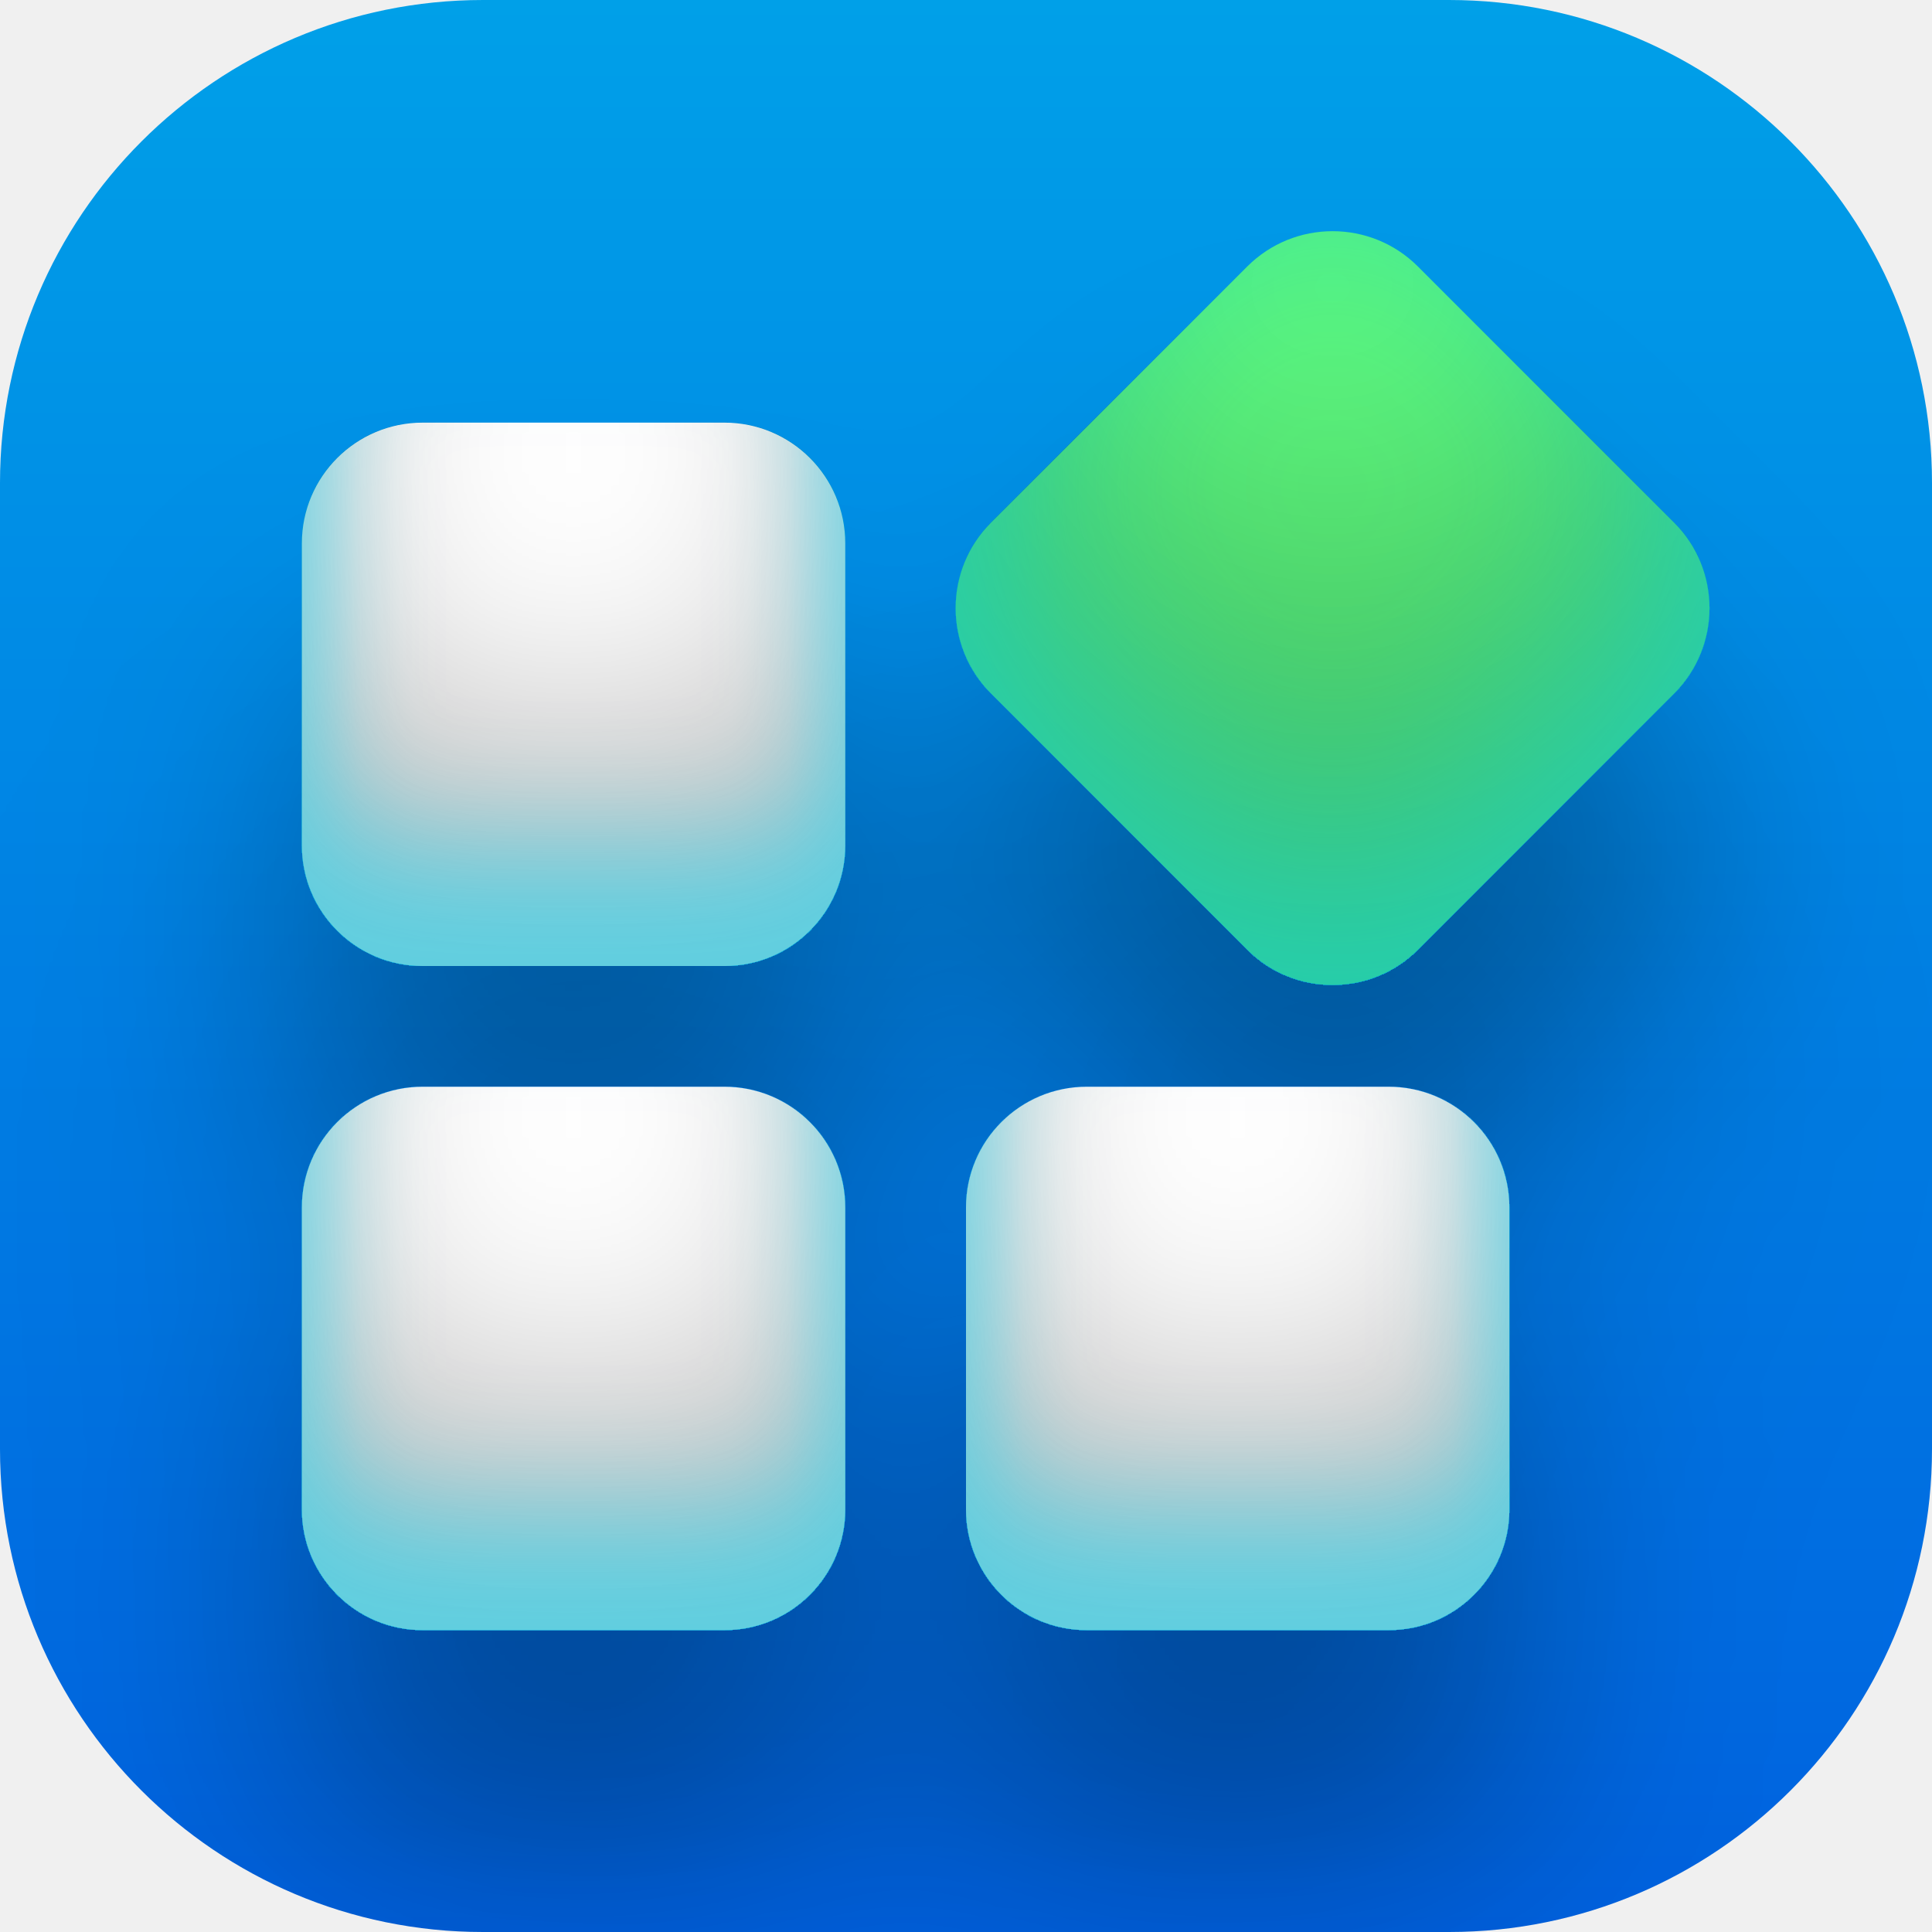
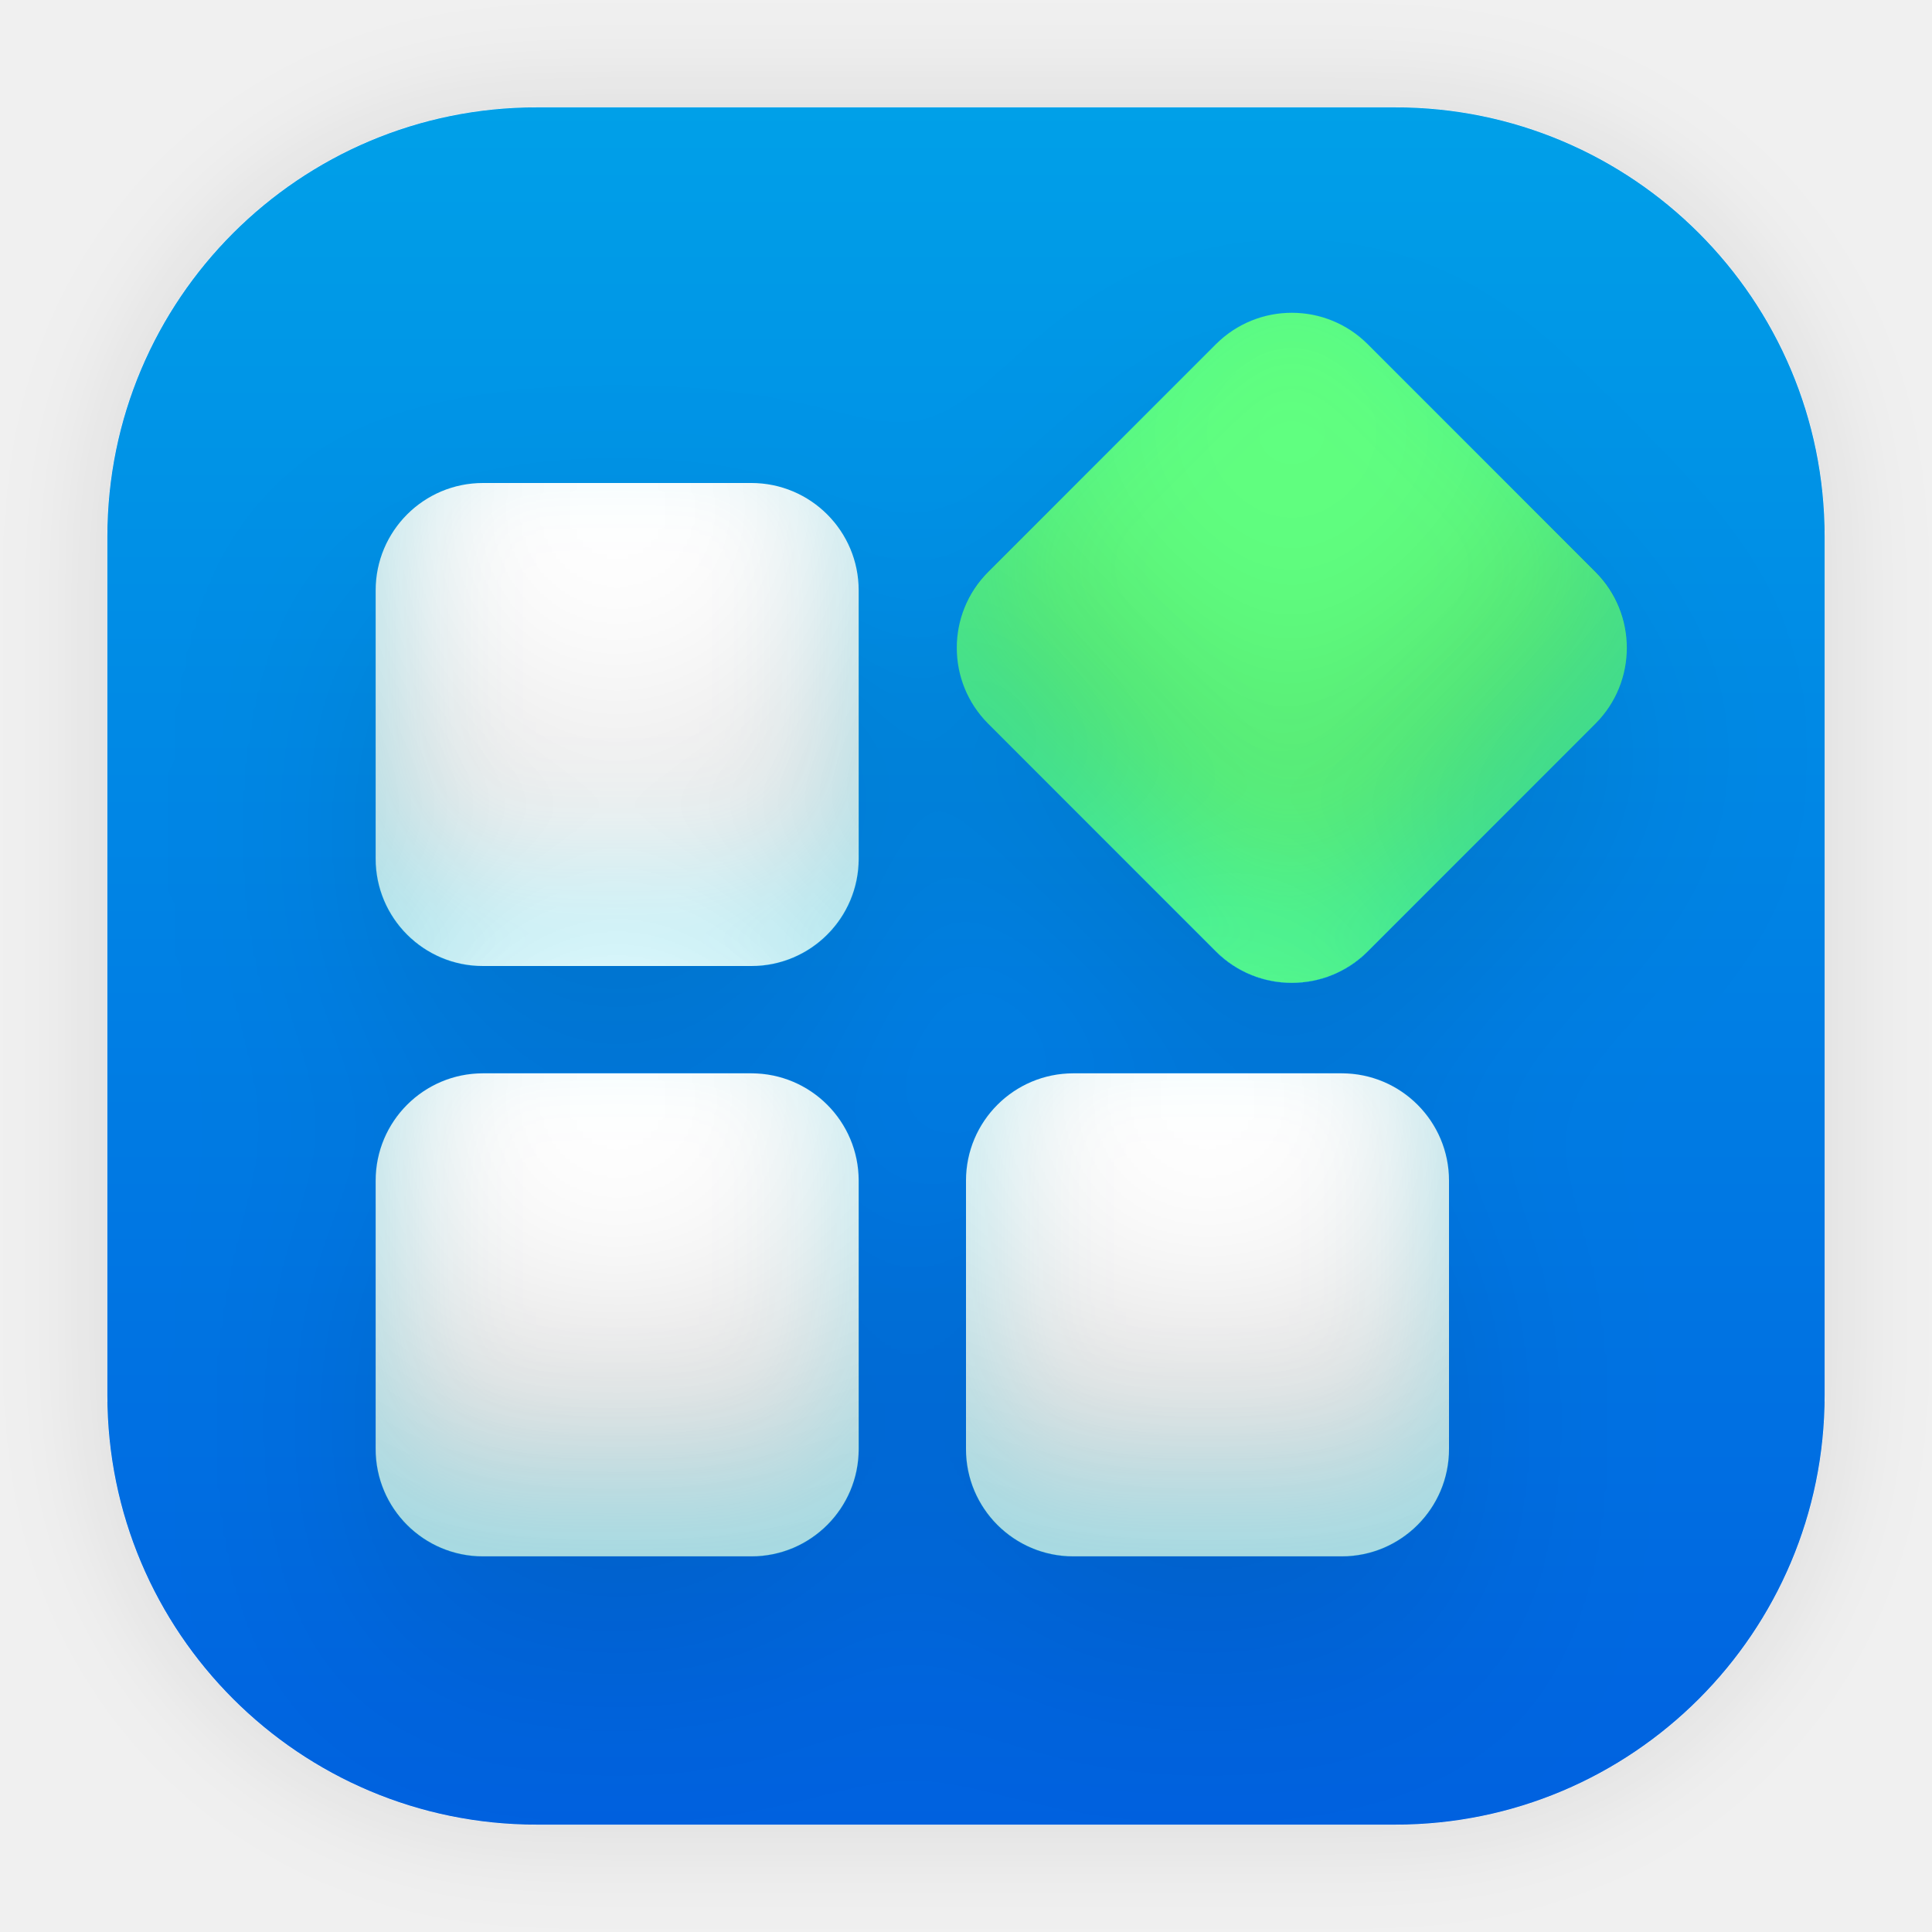
- <svg xmlns="http://www.w3.org/2000/svg" width="16" height="16" viewBox="0 0 16 16" fill="none">
-   <g clip-path="url(#clip0_657_86)">
-     <rect width="16" height="16" rx="4" fill="url(#paint0_linear_657_86)" />
-     <g filter="url(#filter0_dd_657_86)">
-       <g filter="url(#filter1_ii_657_86)">
-         <rect x="2.5" y="9" width="4.5" height="4.5" rx="1" fill="white" />
-       </g>
-       <g filter="url(#filter2_ii_657_86)">
-         <rect x="8" y="9" width="4.5" height="4.5" rx="1" fill="white" />
-       </g>
-       <g filter="url(#filter3_ii_657_86)">
-         <rect x="2.5" y="3.5" width="4.5" height="4.5" rx="1" fill="white" />
-       </g>
-       <g filter="url(#filter4_ii_657_86)">
-         <rect x="11.036" y="1.5" width="5" height="5" rx="1" transform="rotate(45 11.0355 1.5)" fill="#60FF80" />
+ <svg xmlns="http://www.w3.org/2000/svg" width="72" height="72" viewBox="0 0 72 72" fill="none">
+   <g clip-path="url(#clip0_1343_32)">
+     <g filter="url(#filter0_d_1343_32)">
+       <rect x="4" y="4" width="64" height="64" rx="16" fill="url(#paint0_linear_1343_32)" />
+     </g>
+     <mask id="mask0_1343_32" style="mask-type:alpha" maskUnits="userSpaceOnUse" x="4" y="4" width="64" height="64">
+       <rect x="4" y="4" width="64" height="64" rx="16" fill="white" />
+     </mask>
+     <g mask="url(#mask0_1343_32)">
+       <g filter="url(#filter1_dii_1343_32)">
+         <rect x="14" y="40" width="18" height="18" rx="4" fill="white" />
+         <rect x="36" y="40" width="18" height="18" rx="4" fill="white" />
+         <rect x="14" y="18" width="18" height="18" rx="4" fill="white" />
+         <rect x="48.142" y="10" width="20" height="20" rx="4" transform="rotate(45 48.1421 10)" fill="#60FF80" />
      </g>
    </g>
  </g>
  <defs>
-     <filter id="filter0_dd_657_86" x="-1.5" y="1.914" width="19.657" height="19.586" filterUnits="userSpaceOnUse" color-interpolation-filters="sRGB">
+     <filter id="filter0_d_1343_32" x="0" y="0" width="72" height="72" filterUnits="userSpaceOnUse" color-interpolation-filters="sRGB">
+       <feFlood flood-opacity="0" result="BackgroundImageFix" />
+       <feColorMatrix in="SourceAlpha" type="matrix" values="0 0 0 0 0 0 0 0 0 0 0 0 0 0 0 0 0 0 127 0" result="hardAlpha" />
+       <feOffset />
+       <feGaussianBlur stdDeviation="2" />
+       <feComposite in2="hardAlpha" operator="out" />
+       <feColorMatrix type="matrix" values="0 0 0 0 0 0 0 0 0 0 0 0 0 0 0 0 0 0 0.1 0" />
+       <feBlend mode="normal" in2="BackgroundImageFix" result="effect1_dropShadow_1343_32" />
+       <feBlend mode="normal" in="SourceGraphic" in2="effect1_dropShadow_1343_32" result="shape" />
+     </filter>
+     <filter id="filter1_dii_1343_32" x="6" y="3.657" width="62.627" height="66.343" filterUnits="userSpaceOnUse" color-interpolation-filters="sRGB">
      <feFlood flood-opacity="0" result="BackgroundImageFix" />
      <feColorMatrix in="SourceAlpha" type="matrix" values="0 0 0 0 0 0 0 0 0 0 0 0 0 0 0 0 0 0 127 0" result="hardAlpha" />
      <feOffset dy="4" />
-       <feGaussianBlur stdDeviation="2" />
+       <feGaussianBlur stdDeviation="4" />
      <feComposite in2="hardAlpha" operator="out" />
      <feColorMatrix type="matrix" values="0 0 0 0 0 0 0 0 0 0 0 0 0 0 0 0 0 0 0.1 0" />
-       <feBlend mode="normal" in2="BackgroundImageFix" result="effect1_dropShadow_657_86" />
+       <feBlend mode="normal" in2="BackgroundImageFix" result="effect1_dropShadow_1343_32" />
+       <feBlend mode="normal" in="SourceGraphic" in2="effect1_dropShadow_1343_32" result="shape" />
      <feColorMatrix in="SourceAlpha" type="matrix" values="0 0 0 0 0 0 0 0 0 0 0 0 0 0 0 0 0 0 127 0" result="hardAlpha" />
-       <feOffset dy="2" />
-       <feGaussianBlur stdDeviation="1" />
-       <feComposite in2="hardAlpha" operator="out" />
-       <feColorMatrix type="matrix" values="0 0 0 0 0 0 0 0 0 0 0 0 0 0 0 0 0 0 0.25 0" />
-       <feBlend mode="normal" in2="effect1_dropShadow_657_86" result="effect2_dropShadow_657_86" />
-       <feBlend mode="normal" in="SourceGraphic" in2="effect2_dropShadow_657_86" result="shape" />
-     </filter>
-     <filter id="filter1_ii_657_86" x="2.5" y="7" width="4.5" height="6.5" filterUnits="userSpaceOnUse" color-interpolation-filters="sRGB">
-       <feFlood flood-opacity="0" result="BackgroundImageFix" />
-       <feBlend mode="normal" in="SourceGraphic" in2="BackgroundImageFix" result="shape" />
-       <feColorMatrix in="SourceAlpha" type="matrix" values="0 0 0 0 0 0 0 0 0 0 0 0 0 0 0 0 0 0 127 0" result="hardAlpha" />
-       <feOffset dy="-2" />
-       <feGaussianBlur stdDeviation="1" />
+       <feOffset dy="-8" />
+       <feGaussianBlur stdDeviation="4" />
      <feComposite in2="hardAlpha" operator="arithmetic" k2="-1" k3="1" />
-       <feColorMatrix type="matrix" values="0 0 0 0 0 0 0 0 0 0 0 0 0 0 0 0 0 0 0.25 0" />
-       <feBlend mode="normal" in2="shape" result="effect1_innerShadow_657_86" />
-       <feColorMatrix in="SourceAlpha" type="matrix" values="0 0 0 0 0 0 0 0 0 0 0 0 0 0 0 0 0 0 127 0" result="hardAlpha" />
-       <feOffset dy="-1" />
-       <feGaussianBlur stdDeviation="0.5" />
-       <feComposite in2="hardAlpha" operator="arithmetic" k2="-1" k3="1" />
-       <feColorMatrix type="matrix" values="0 0 0 0 0 0 0 0 0 0.867 0 0 0 0 1 0 0 0 0.5 0" />
-       <feBlend mode="normal" in2="effect1_innerShadow_657_86" result="effect2_innerShadow_657_86" />
-     </filter>
-     <filter id="filter2_ii_657_86" x="8" y="7" width="4.5" height="6.5" filterUnits="userSpaceOnUse" color-interpolation-filters="sRGB">
-       <feFlood flood-opacity="0" result="BackgroundImageFix" />
-       <feBlend mode="normal" in="SourceGraphic" in2="BackgroundImageFix" result="shape" />
-       <feColorMatrix in="SourceAlpha" type="matrix" values="0 0 0 0 0 0 0 0 0 0 0 0 0 0 0 0 0 0 127 0" result="hardAlpha" />
-       <feOffset dy="-2" />
-       <feGaussianBlur stdDeviation="1" />
-       <feComposite in2="hardAlpha" operator="arithmetic" k2="-1" k3="1" />
-       <feColorMatrix type="matrix" values="0 0 0 0 0 0 0 0 0 0 0 0 0 0 0 0 0 0 0.25 0" />
-       <feBlend mode="normal" in2="shape" result="effect1_innerShadow_657_86" />
-       <feColorMatrix in="SourceAlpha" type="matrix" values="0 0 0 0 0 0 0 0 0 0 0 0 0 0 0 0 0 0 127 0" result="hardAlpha" />
-       <feOffset dy="-1" />
-       <feGaussianBlur stdDeviation="0.5" />
-       <feComposite in2="hardAlpha" operator="arithmetic" k2="-1" k3="1" />
-       <feColorMatrix type="matrix" values="0 0 0 0 0 0 0 0 0 0.867 0 0 0 0 1 0 0 0 0.5 0" />
-       <feBlend mode="normal" in2="effect1_innerShadow_657_86" result="effect2_innerShadow_657_86" />
-     </filter>
-     <filter id="filter3_ii_657_86" x="2.5" y="1.5" width="4.5" height="6.5" filterUnits="userSpaceOnUse" color-interpolation-filters="sRGB">
-       <feFlood flood-opacity="0" result="BackgroundImageFix" />
-       <feBlend mode="normal" in="SourceGraphic" in2="BackgroundImageFix" result="shape" />
-       <feColorMatrix in="SourceAlpha" type="matrix" values="0 0 0 0 0 0 0 0 0 0 0 0 0 0 0 0 0 0 127 0" result="hardAlpha" />
-       <feOffset dy="-2" />
-       <feGaussianBlur stdDeviation="1" />
-       <feComposite in2="hardAlpha" operator="arithmetic" k2="-1" k3="1" />
-       <feColorMatrix type="matrix" values="0 0 0 0 0 0 0 0 0 0 0 0 0 0 0 0 0 0 0.25 0" />
-       <feBlend mode="normal" in2="shape" result="effect1_innerShadow_657_86" />
-       <feColorMatrix in="SourceAlpha" type="matrix" values="0 0 0 0 0 0 0 0 0 0 0 0 0 0 0 0 0 0 127 0" result="hardAlpha" />
-       <feOffset dy="-1" />
-       <feGaussianBlur stdDeviation="0.5" />
-       <feComposite in2="hardAlpha" operator="arithmetic" k2="-1" k3="1" />
-       <feColorMatrix type="matrix" values="0 0 0 0 0 0 0 0 0 0.867 0 0 0 0 1 0 0 0 0.5 0" />
-       <feBlend mode="normal" in2="effect1_innerShadow_657_86" result="effect2_innerShadow_657_86" />
-     </filter>
-     <filter id="filter4_ii_657_86" x="7.914" y="-1.086" width="6.243" height="9.243" filterUnits="userSpaceOnUse" color-interpolation-filters="sRGB">
-       <feFlood flood-opacity="0" result="BackgroundImageFix" />
-       <feBlend mode="normal" in="SourceGraphic" in2="BackgroundImageFix" result="shape" />
+       <feColorMatrix type="matrix" values="0 0 0 0 0 0 0 0 0 0 0 0 0 0 0 0 0 0 0.15 0" />
+       <feBlend mode="normal" in2="shape" result="effect2_innerShadow_1343_32" />
      <feColorMatrix in="SourceAlpha" type="matrix" values="0 0 0 0 0 0 0 0 0 0 0 0 0 0 0 0 0 0 127 0" result="hardAlpha" />
      <feOffset dy="-3" />
-       <feGaussianBlur stdDeviation="1.5" />
+       <feGaussianBlur stdDeviation="2.5" />
      <feComposite in2="hardAlpha" operator="arithmetic" k2="-1" k3="1" />
-       <feColorMatrix type="matrix" values="0 0 0 0 0 0 0 0 0 0 0 0 0 0 0 0 0 0 0.25 0" />
-       <feBlend mode="normal" in2="shape" result="effect1_innerShadow_657_86" />
-       <feColorMatrix in="SourceAlpha" type="matrix" values="0 0 0 0 0 0 0 0 0 0 0 0 0 0 0 0 0 0 127 0" result="hardAlpha" />
-       <feOffset dy="-1" />
-       <feGaussianBlur stdDeviation="1" />
-       <feComposite in2="hardAlpha" operator="arithmetic" k2="-1" k3="1" />
-       <feColorMatrix type="matrix" values="0 0 0 0 0 0 0 0 0 0.867 0 0 0 0 1 0 0 0 0.5 0" />
-       <feBlend mode="normal" in2="effect1_innerShadow_657_86" result="effect2_innerShadow_657_86" />
+       <feColorMatrix type="matrix" values="0 0 0 0 0 0 0 0 0 0.867 0 0 0 0 1 0 0 0 0.25 0" />
+       <feBlend mode="normal" in2="effect2_innerShadow_1343_32" result="effect3_innerShadow_1343_32" />
    </filter>
-     <linearGradient id="paint0_linear_657_86" x1="8" y1="0" x2="8" y2="16" gradientUnits="userSpaceOnUse">
+     <linearGradient id="paint0_linear_1343_32" x1="36" y1="4" x2="36" y2="68" gradientUnits="userSpaceOnUse">
      <stop stop-color="#00A0E8" />
      <stop offset="1" stop-color="#0061E0" />
    </linearGradient>
-     <clipPath id="clip0_657_86">
-       <rect width="16" height="16" rx="4" fill="white" />
+     <clipPath id="clip0_1343_32">
+       <rect width="72" height="72" fill="white" />
    </clipPath>
  </defs>
</svg>
